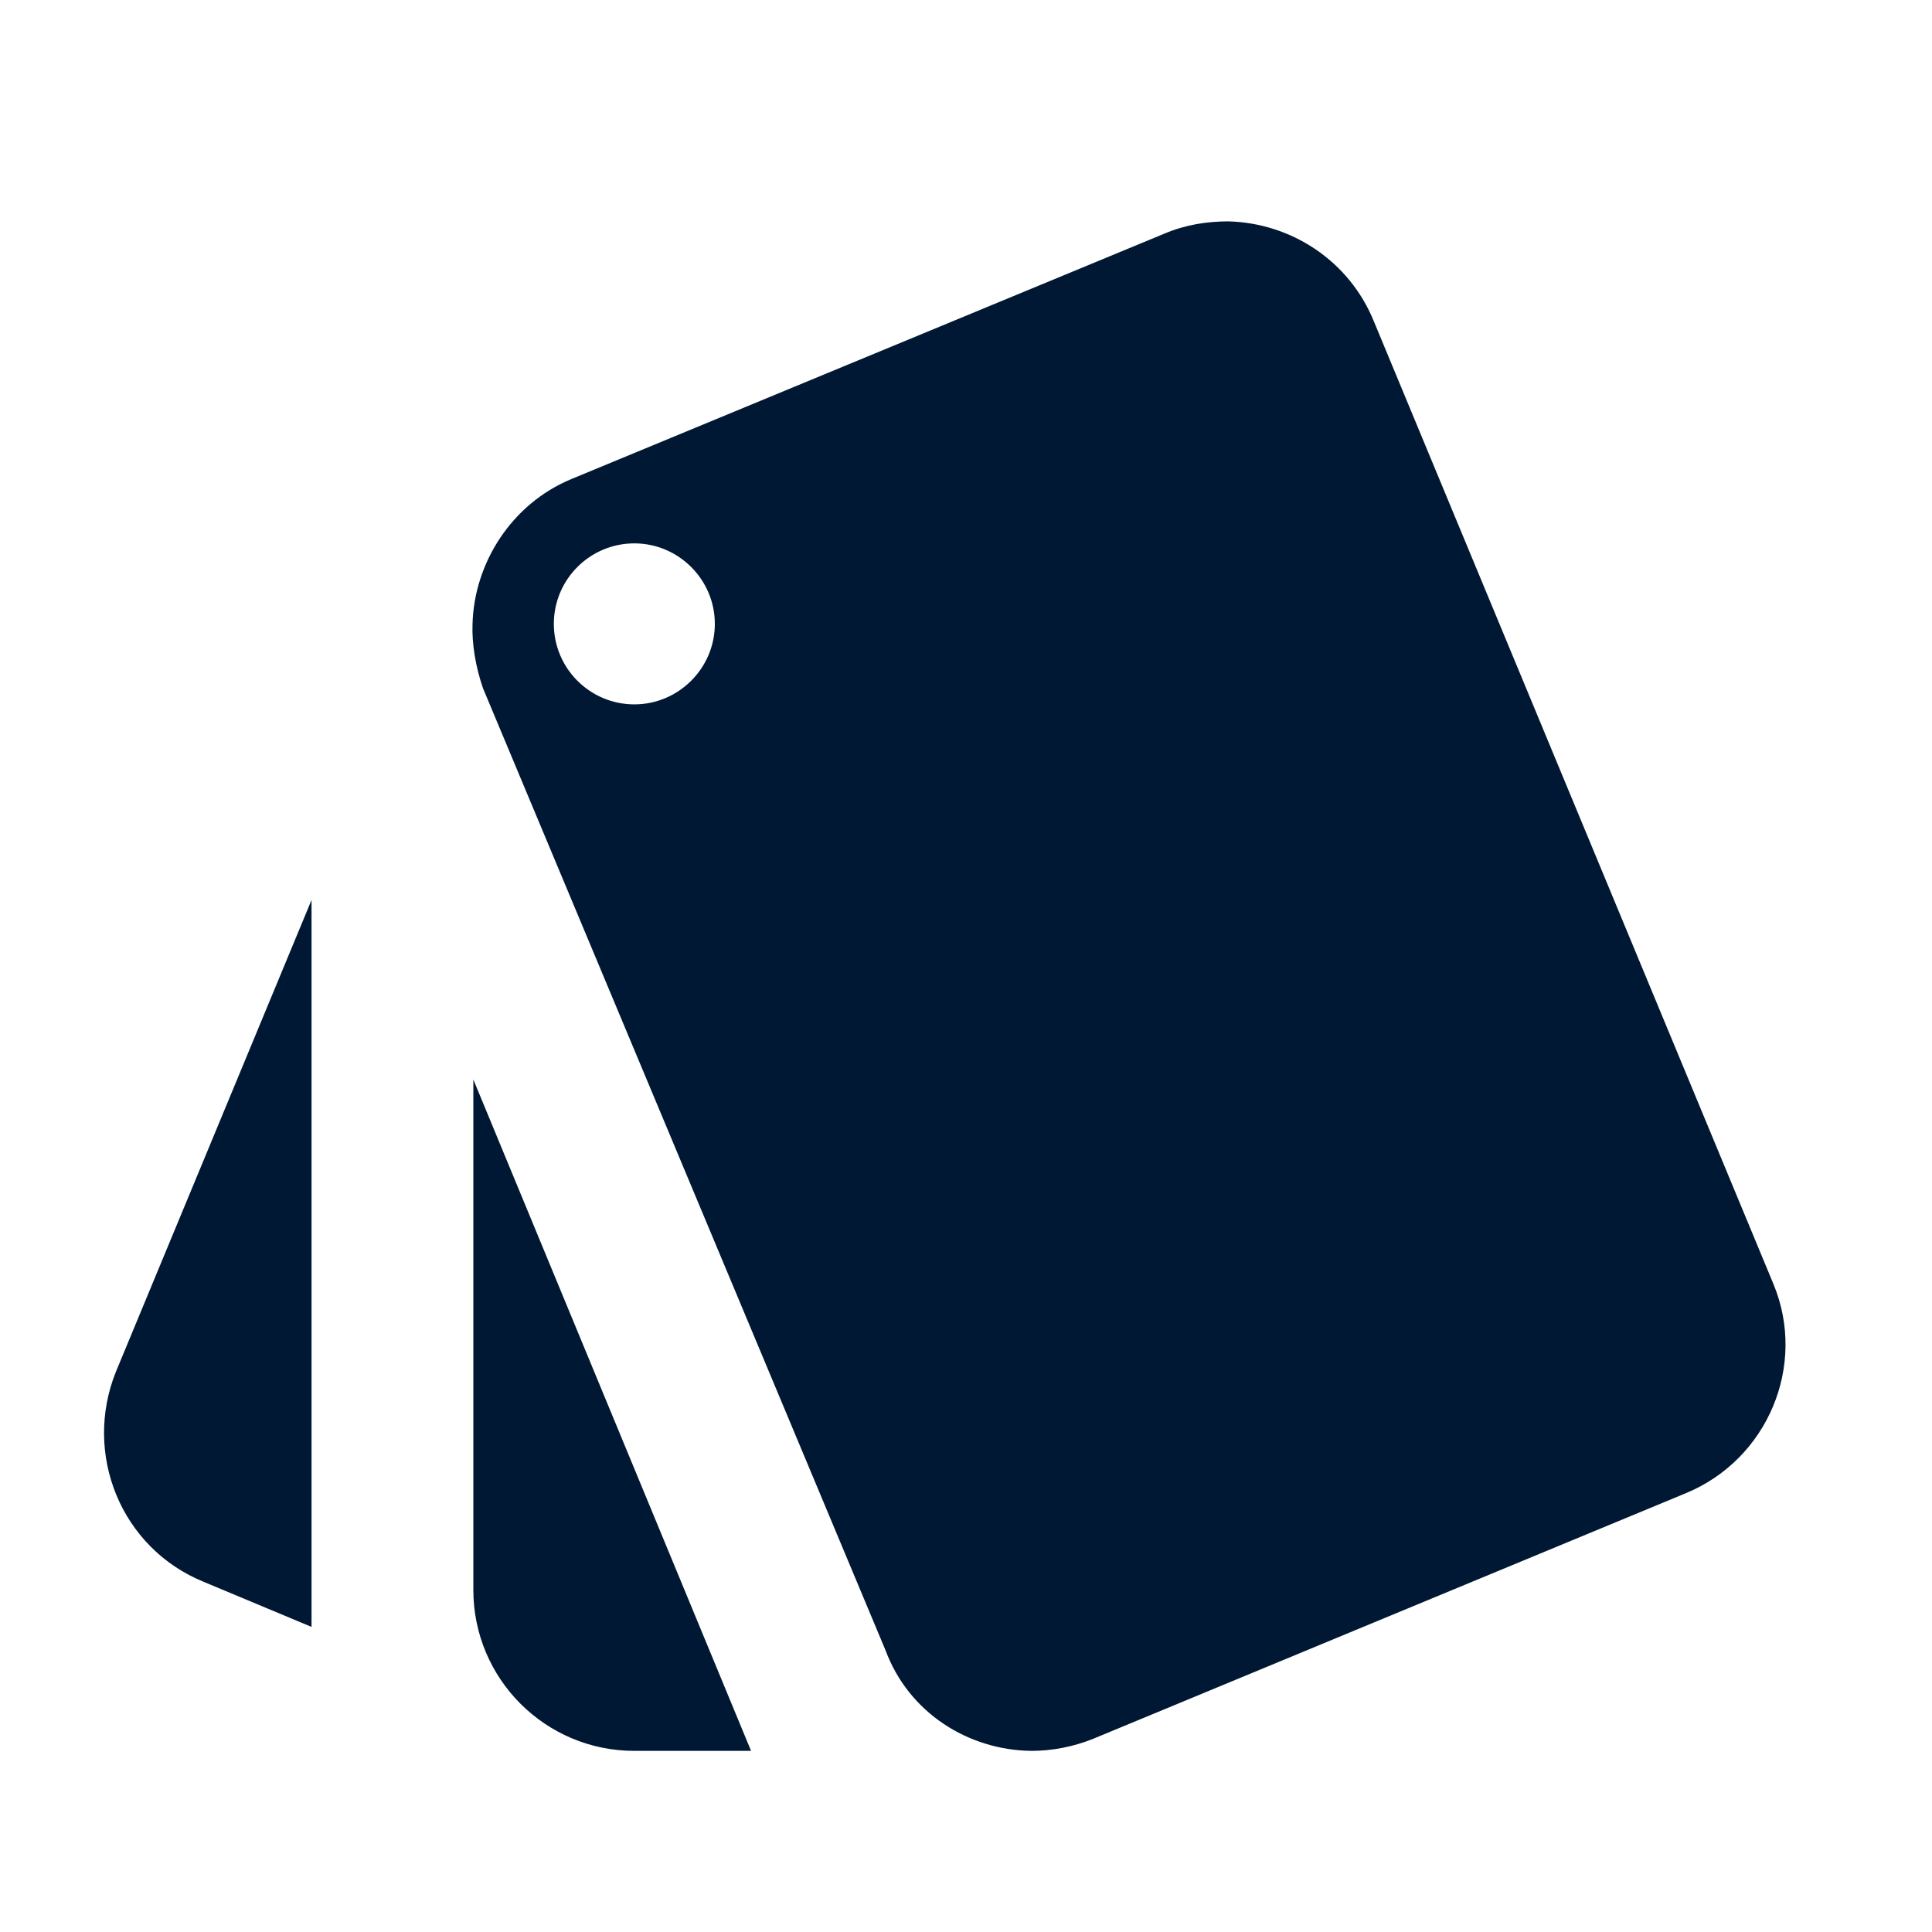
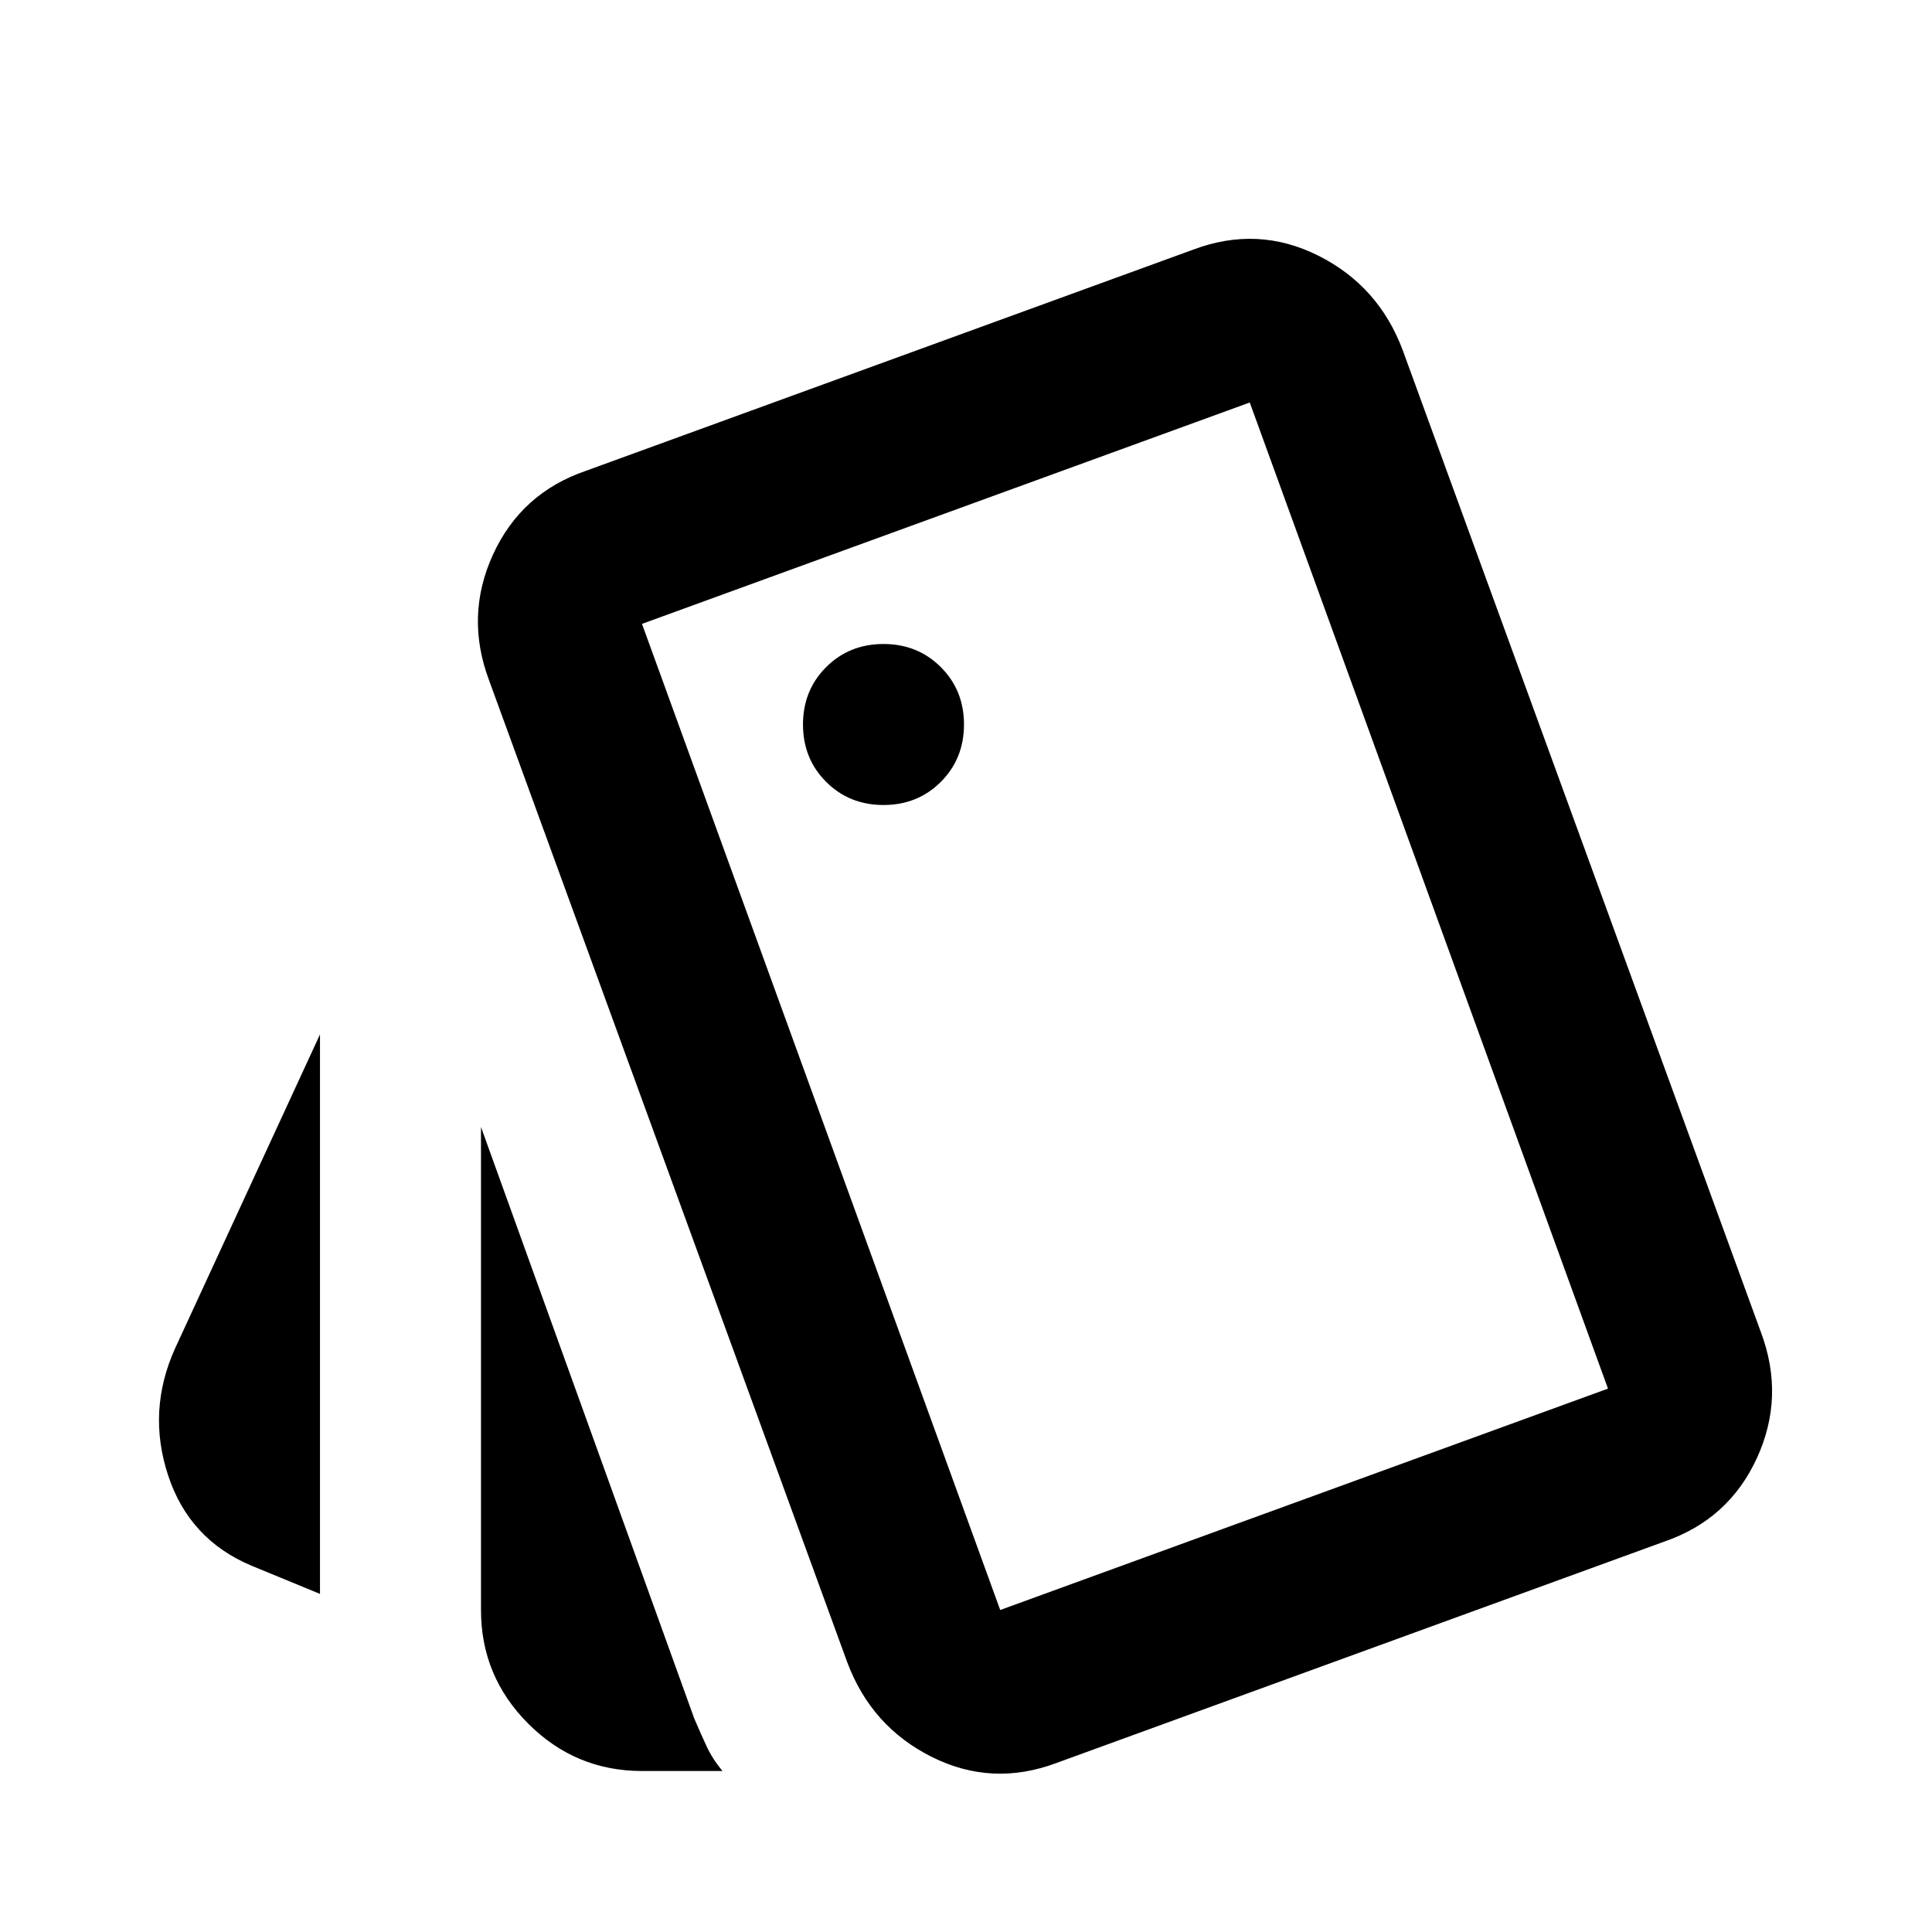
- <svg xmlns="http://www.w3.org/2000/svg" width="24px" height="24px" viewBox="0 0 24 24" version="1.1">
-   <g stroke="none" stroke-width="1" fill="none" fill-rule="evenodd">
-     <path d="M2.53,19.65 L3.87,20.21 L3.87,11.18 L1.44,17.04 C1.03,18.06 1.5,19.23 2.53,19.65 M22.03,15.95 L17.07,4 C16.76,3.23 16.03,2.77 15.26,2.75 C15,2.75 14.73,2.79 14.47,2.9 L7.1,5.95 C6.35,6.26 5.89,7 5.87,7.75 C5.86,8 5.91,8.29 6,8.55 L11,20.5 C11.29,21.28 12.03,21.74 12.81,21.75 C13.07,21.75 13.33,21.7 13.58,21.6 L20.94,18.55 C21.96,18.13 22.45,16.96 22.03,15.95 M7.88,8.75 C7.328,8.75 6.88,8.302 6.88,7.75 C6.88,7.198 7.328,6.75 7.88,6.75 C8.43,6.75 8.88,7.2 8.88,7.75 C8.88,8.3 8.43,8.75 7.88,8.75 M5.88,19.75 C5.88,20.855 6.775,21.75 7.88,21.75 L9.33,21.75 L5.88,13.41 L5.88,19.75 Z" fill="#001833" />
-   </g>
+ <svg xmlns="http://www.w3.org/2000/svg" height="24" viewBox="0 -960 960 960" width="24">
+   <path d="m159-168-34-14q-31-13-41.5-45t3.5-63l72-156v278Zm160 88q-33 0-56.5-23.5T239-160v-240l106 294q3 7 6 13.5t8 12.5h-40Zm206-4q-32 12-62-3t-42-47L243-622q-12-32 2-62.5t46-41.5l302-110q32-12 62 3t42 47l178 488q12 32-2 62.5T827-194L525-84Zm-86-476q17 0 28.5-11.5T479-600q0-17-11.5-28.5T439-640q-17 0-28.5 11.5T399-600q0 17 11.5 28.5T439-560Zm58 400 302-110-178-490-302 110 178 490ZM319-650l302-110-302 110Z" />
</svg>
